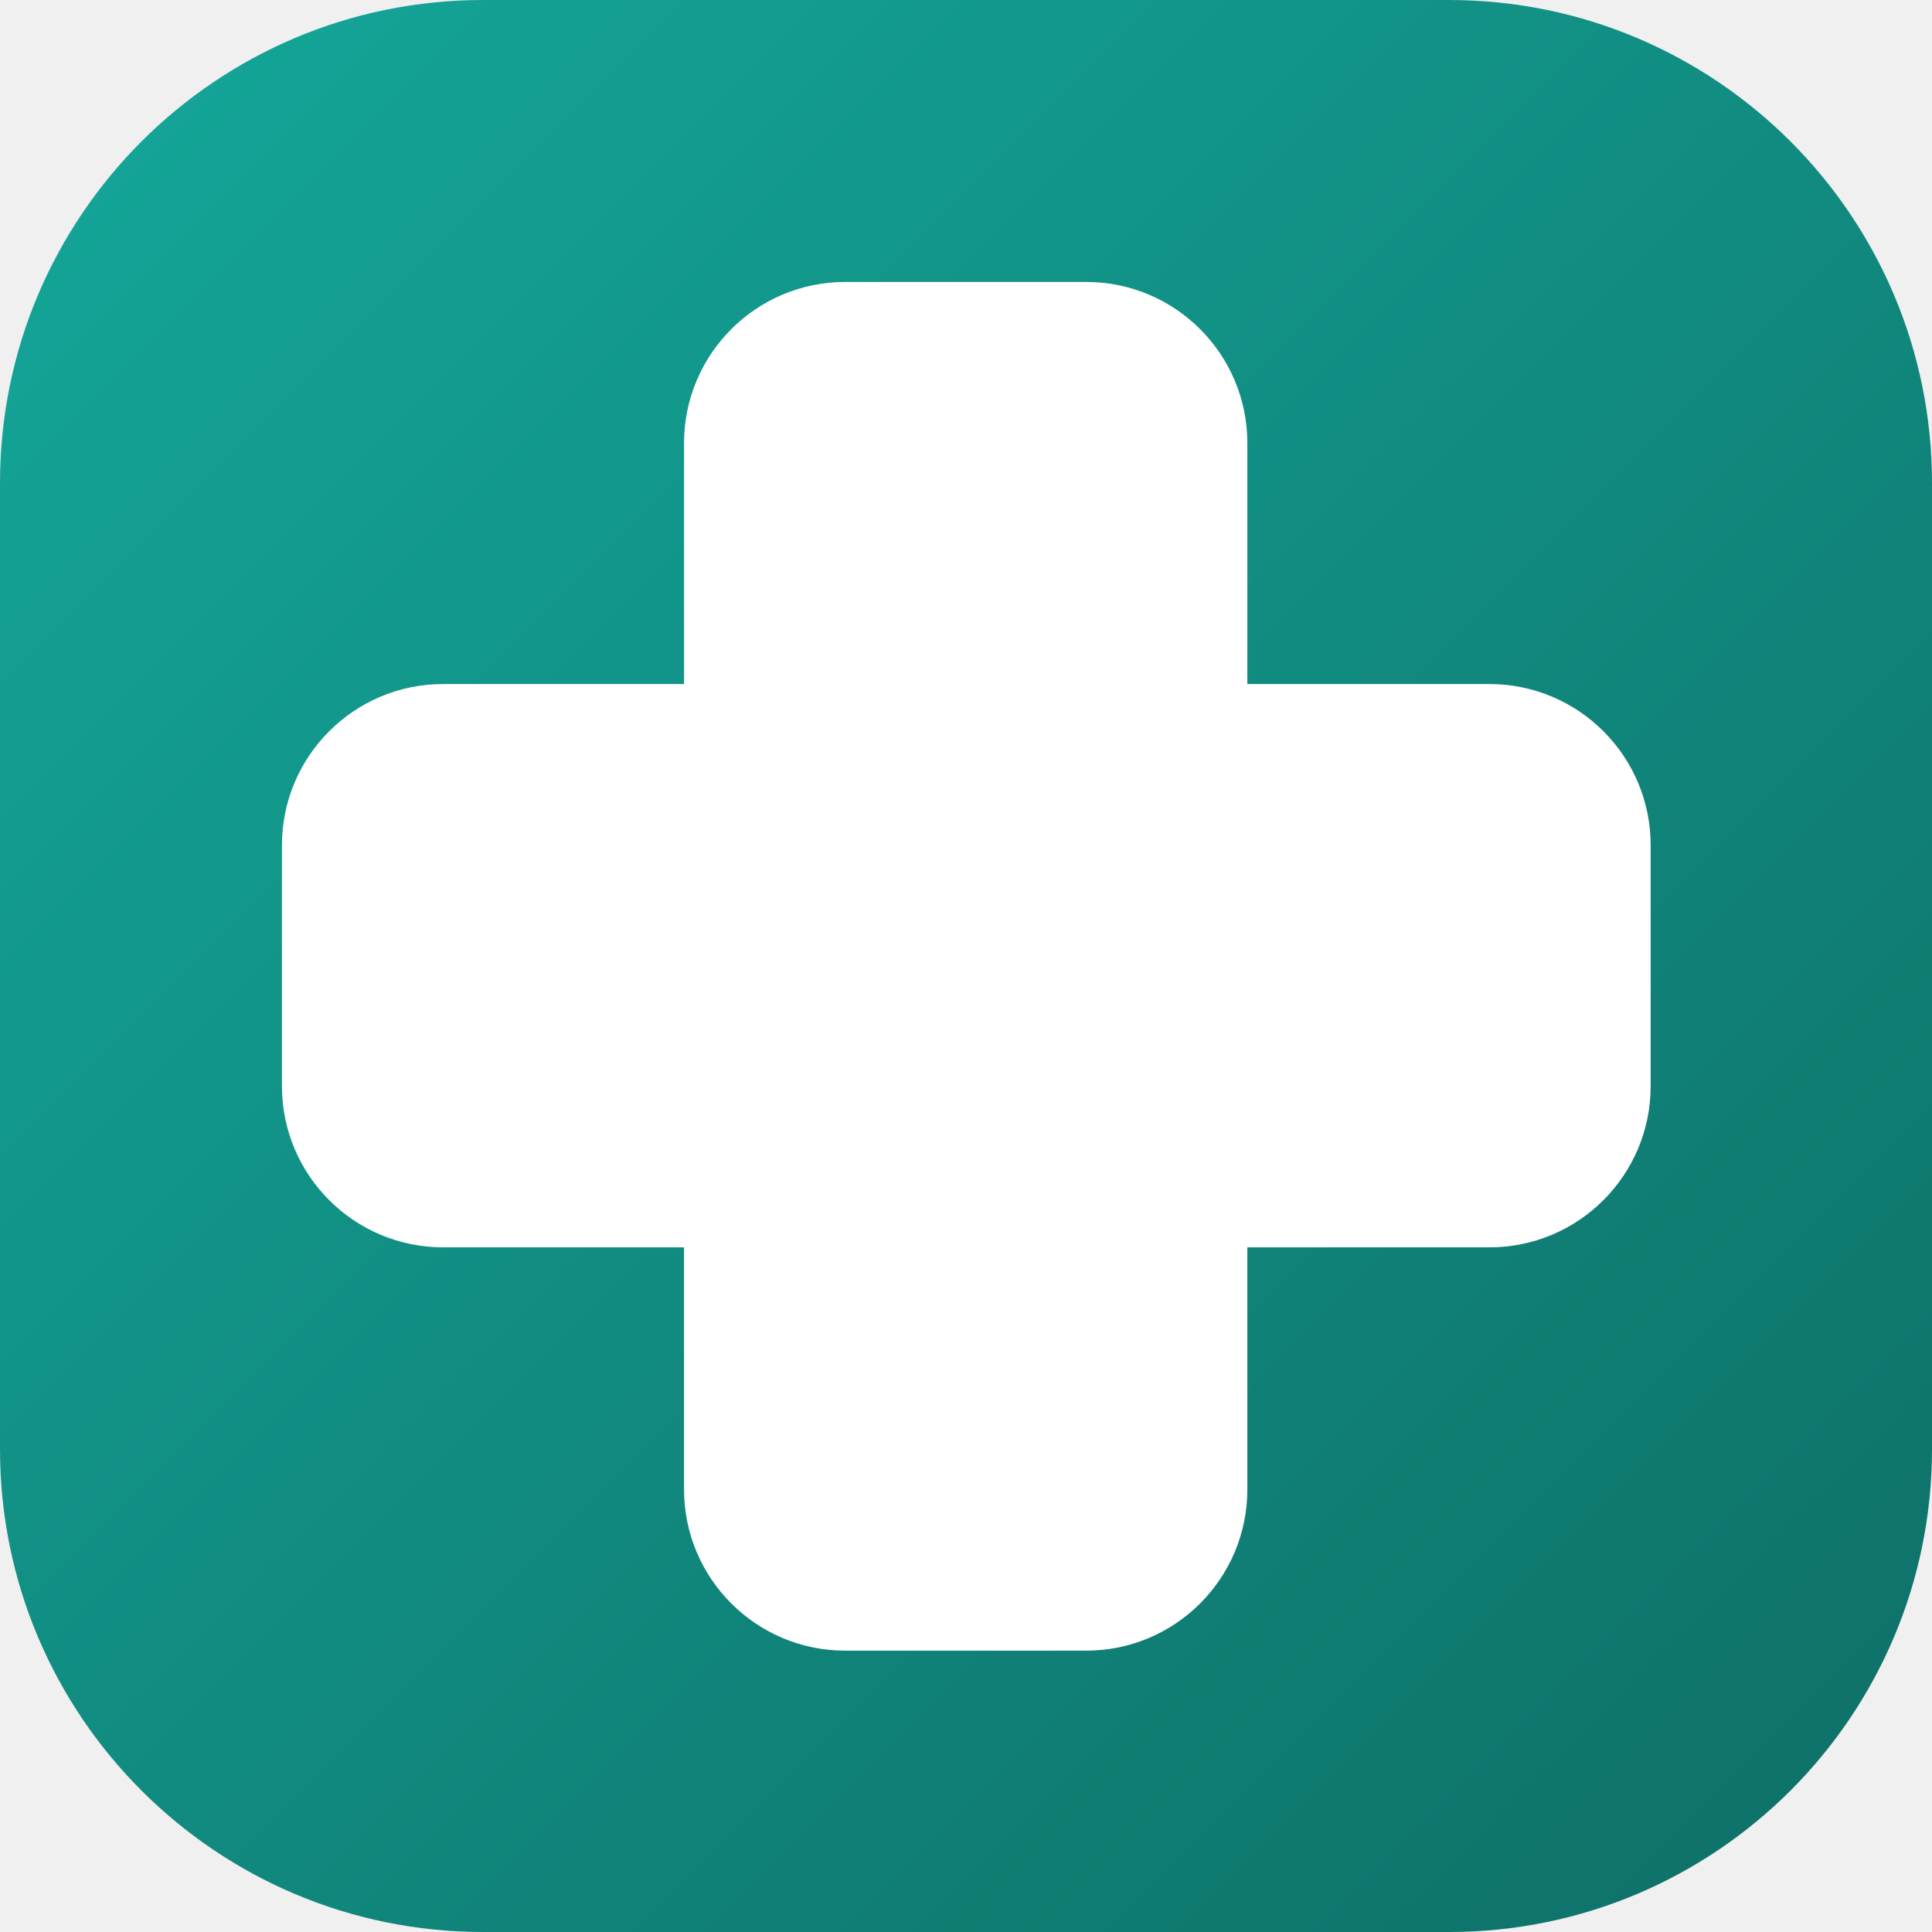
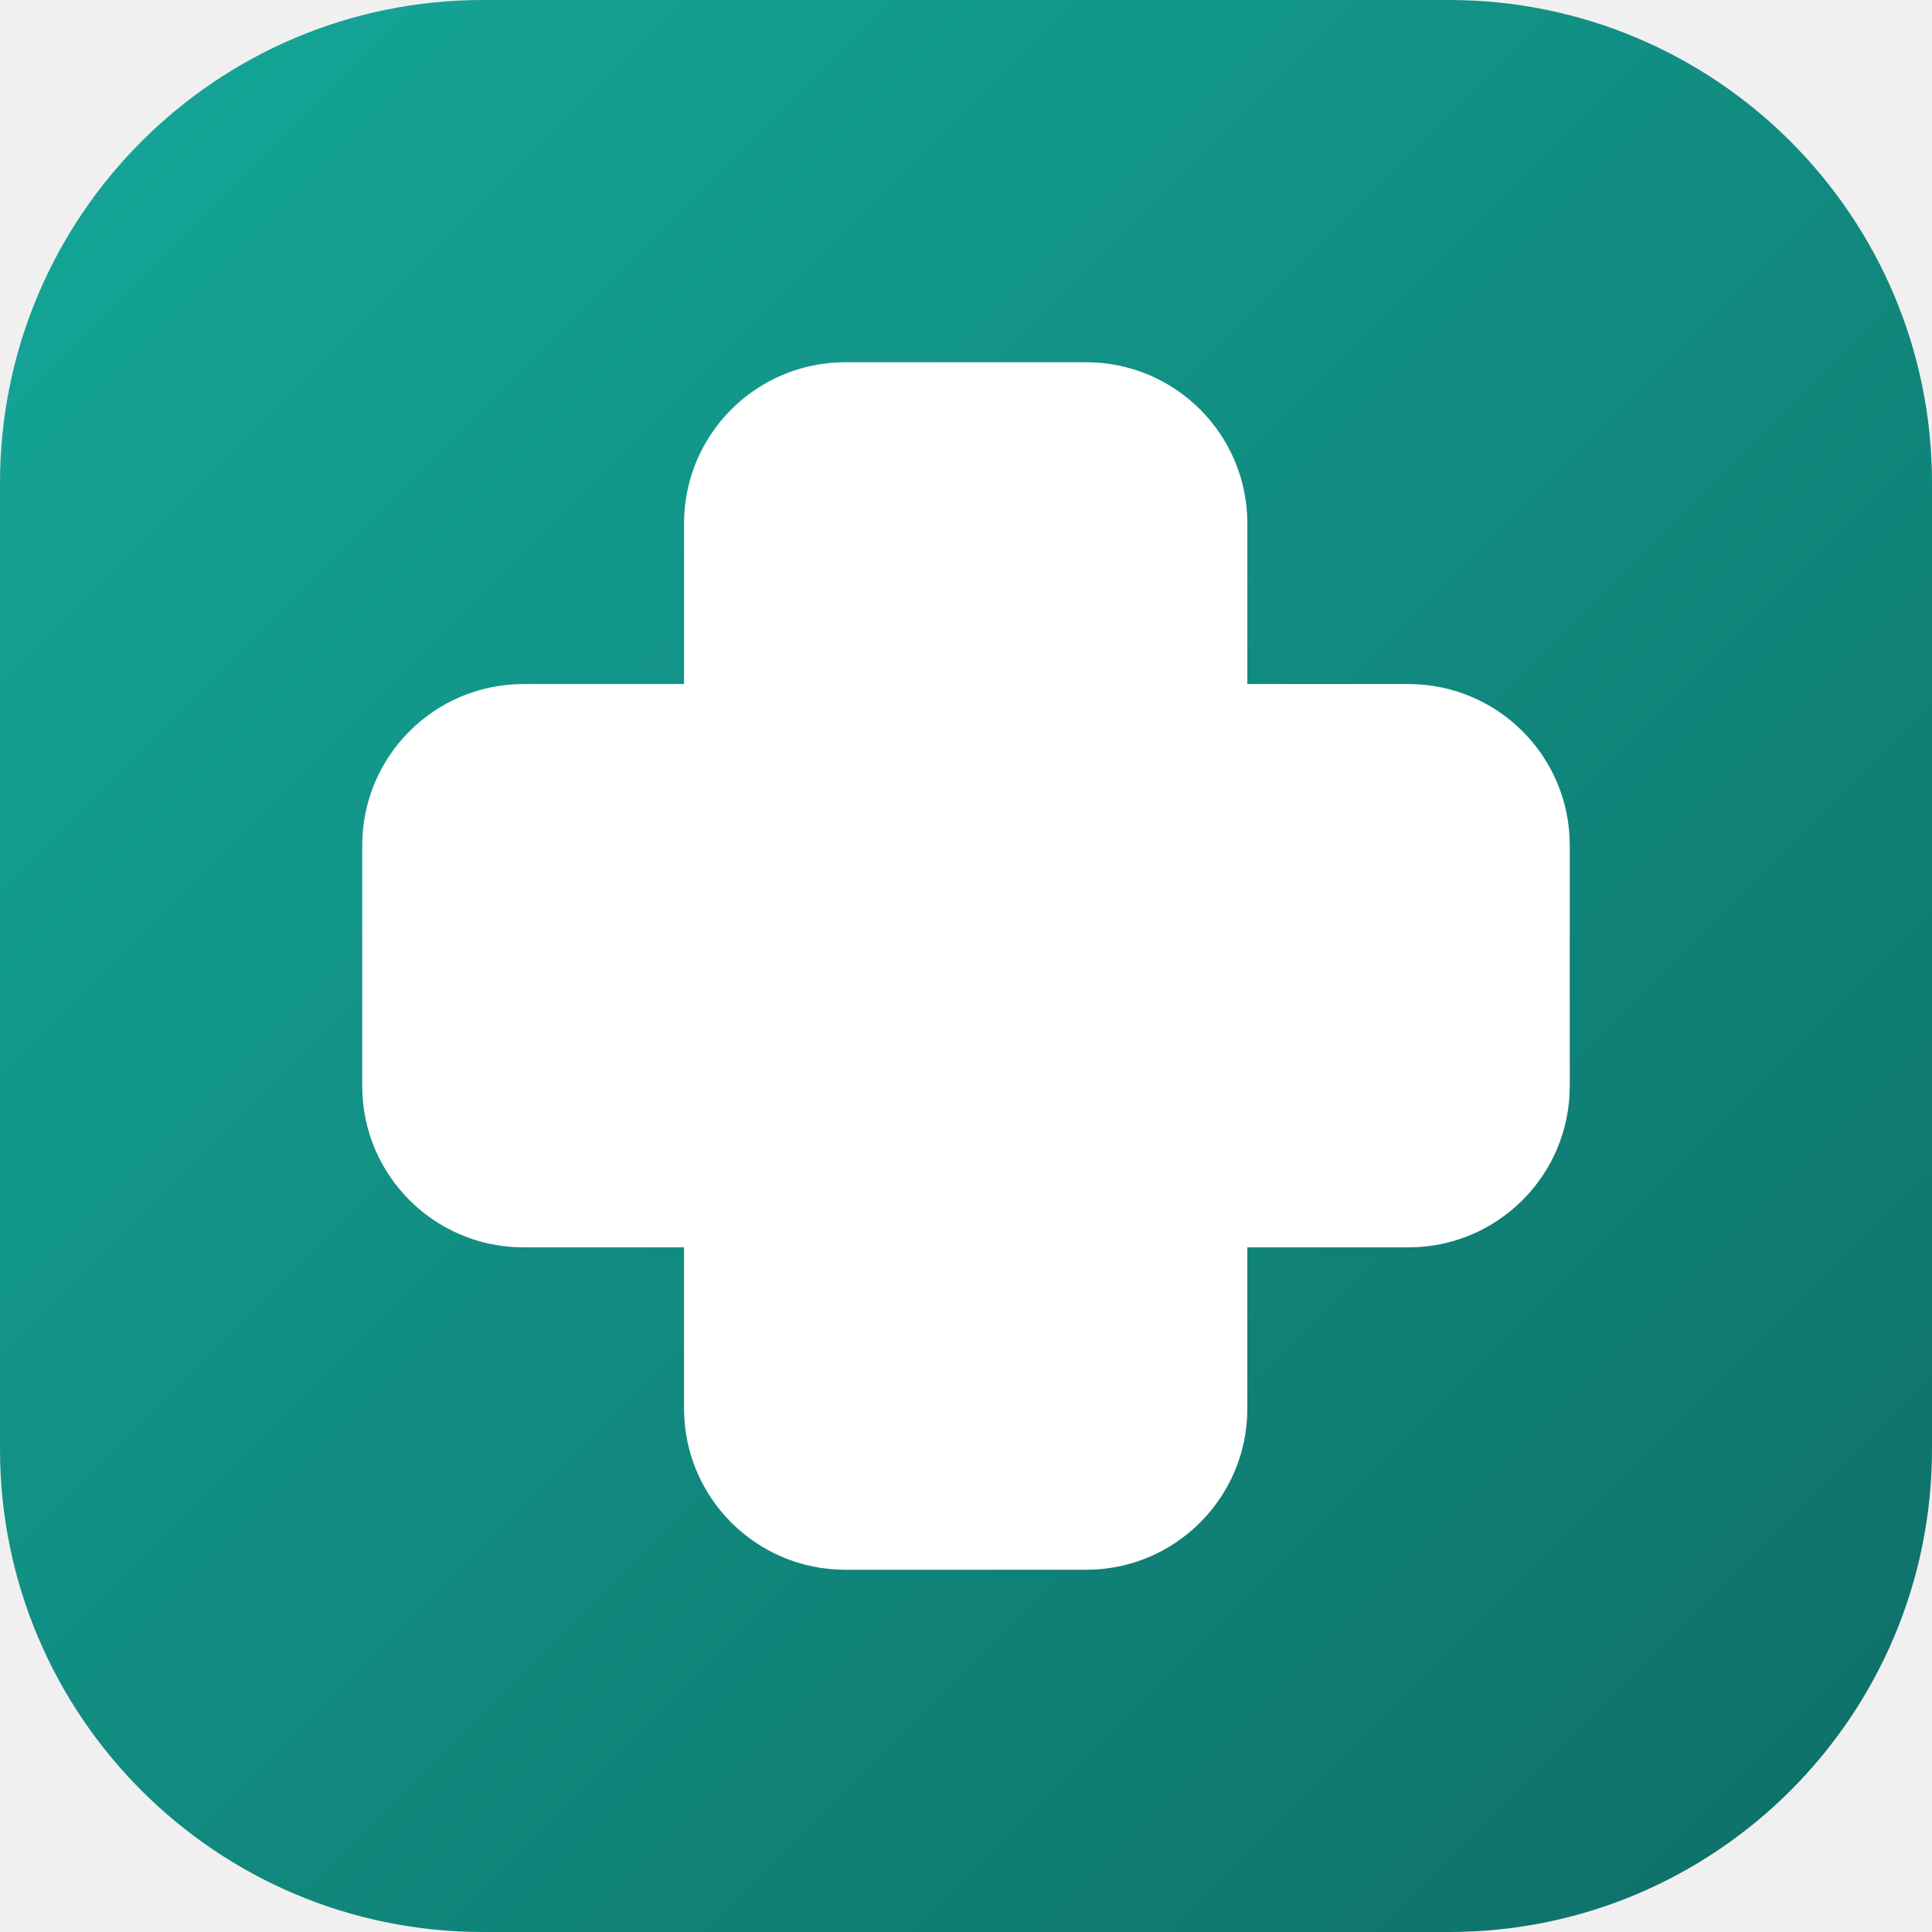
<svg xmlns="http://www.w3.org/2000/svg" width="32" height="32" viewBox="0 0 32 32">
  <defs>
    <linearGradient id="fb" x1="0" y1="0" x2="1" y2="1">
      <stop offset="0" stop-color="#14a89a" />
      <stop offset="1" stop-color="#0e6e66" />
    </linearGradient>
  </defs>
  <rect width="32" height="32" rx="8" fill="url(#fb)" />
  <g fill="#ffffff">
-     <rect x="11.33" y="4.67" width="9.33" height="22.67" rx="2.67" />
-     <rect x="4.67" y="11.33" width="22.67" height="9.33" rx="2.67" />
+     <rect x="11.33" y="6" width="9.33" height="20" rx="2.67" />
+     <rect x="6" y="11.33" width="20" height="9.33" rx="2.67" />
  </g>
</svg>
